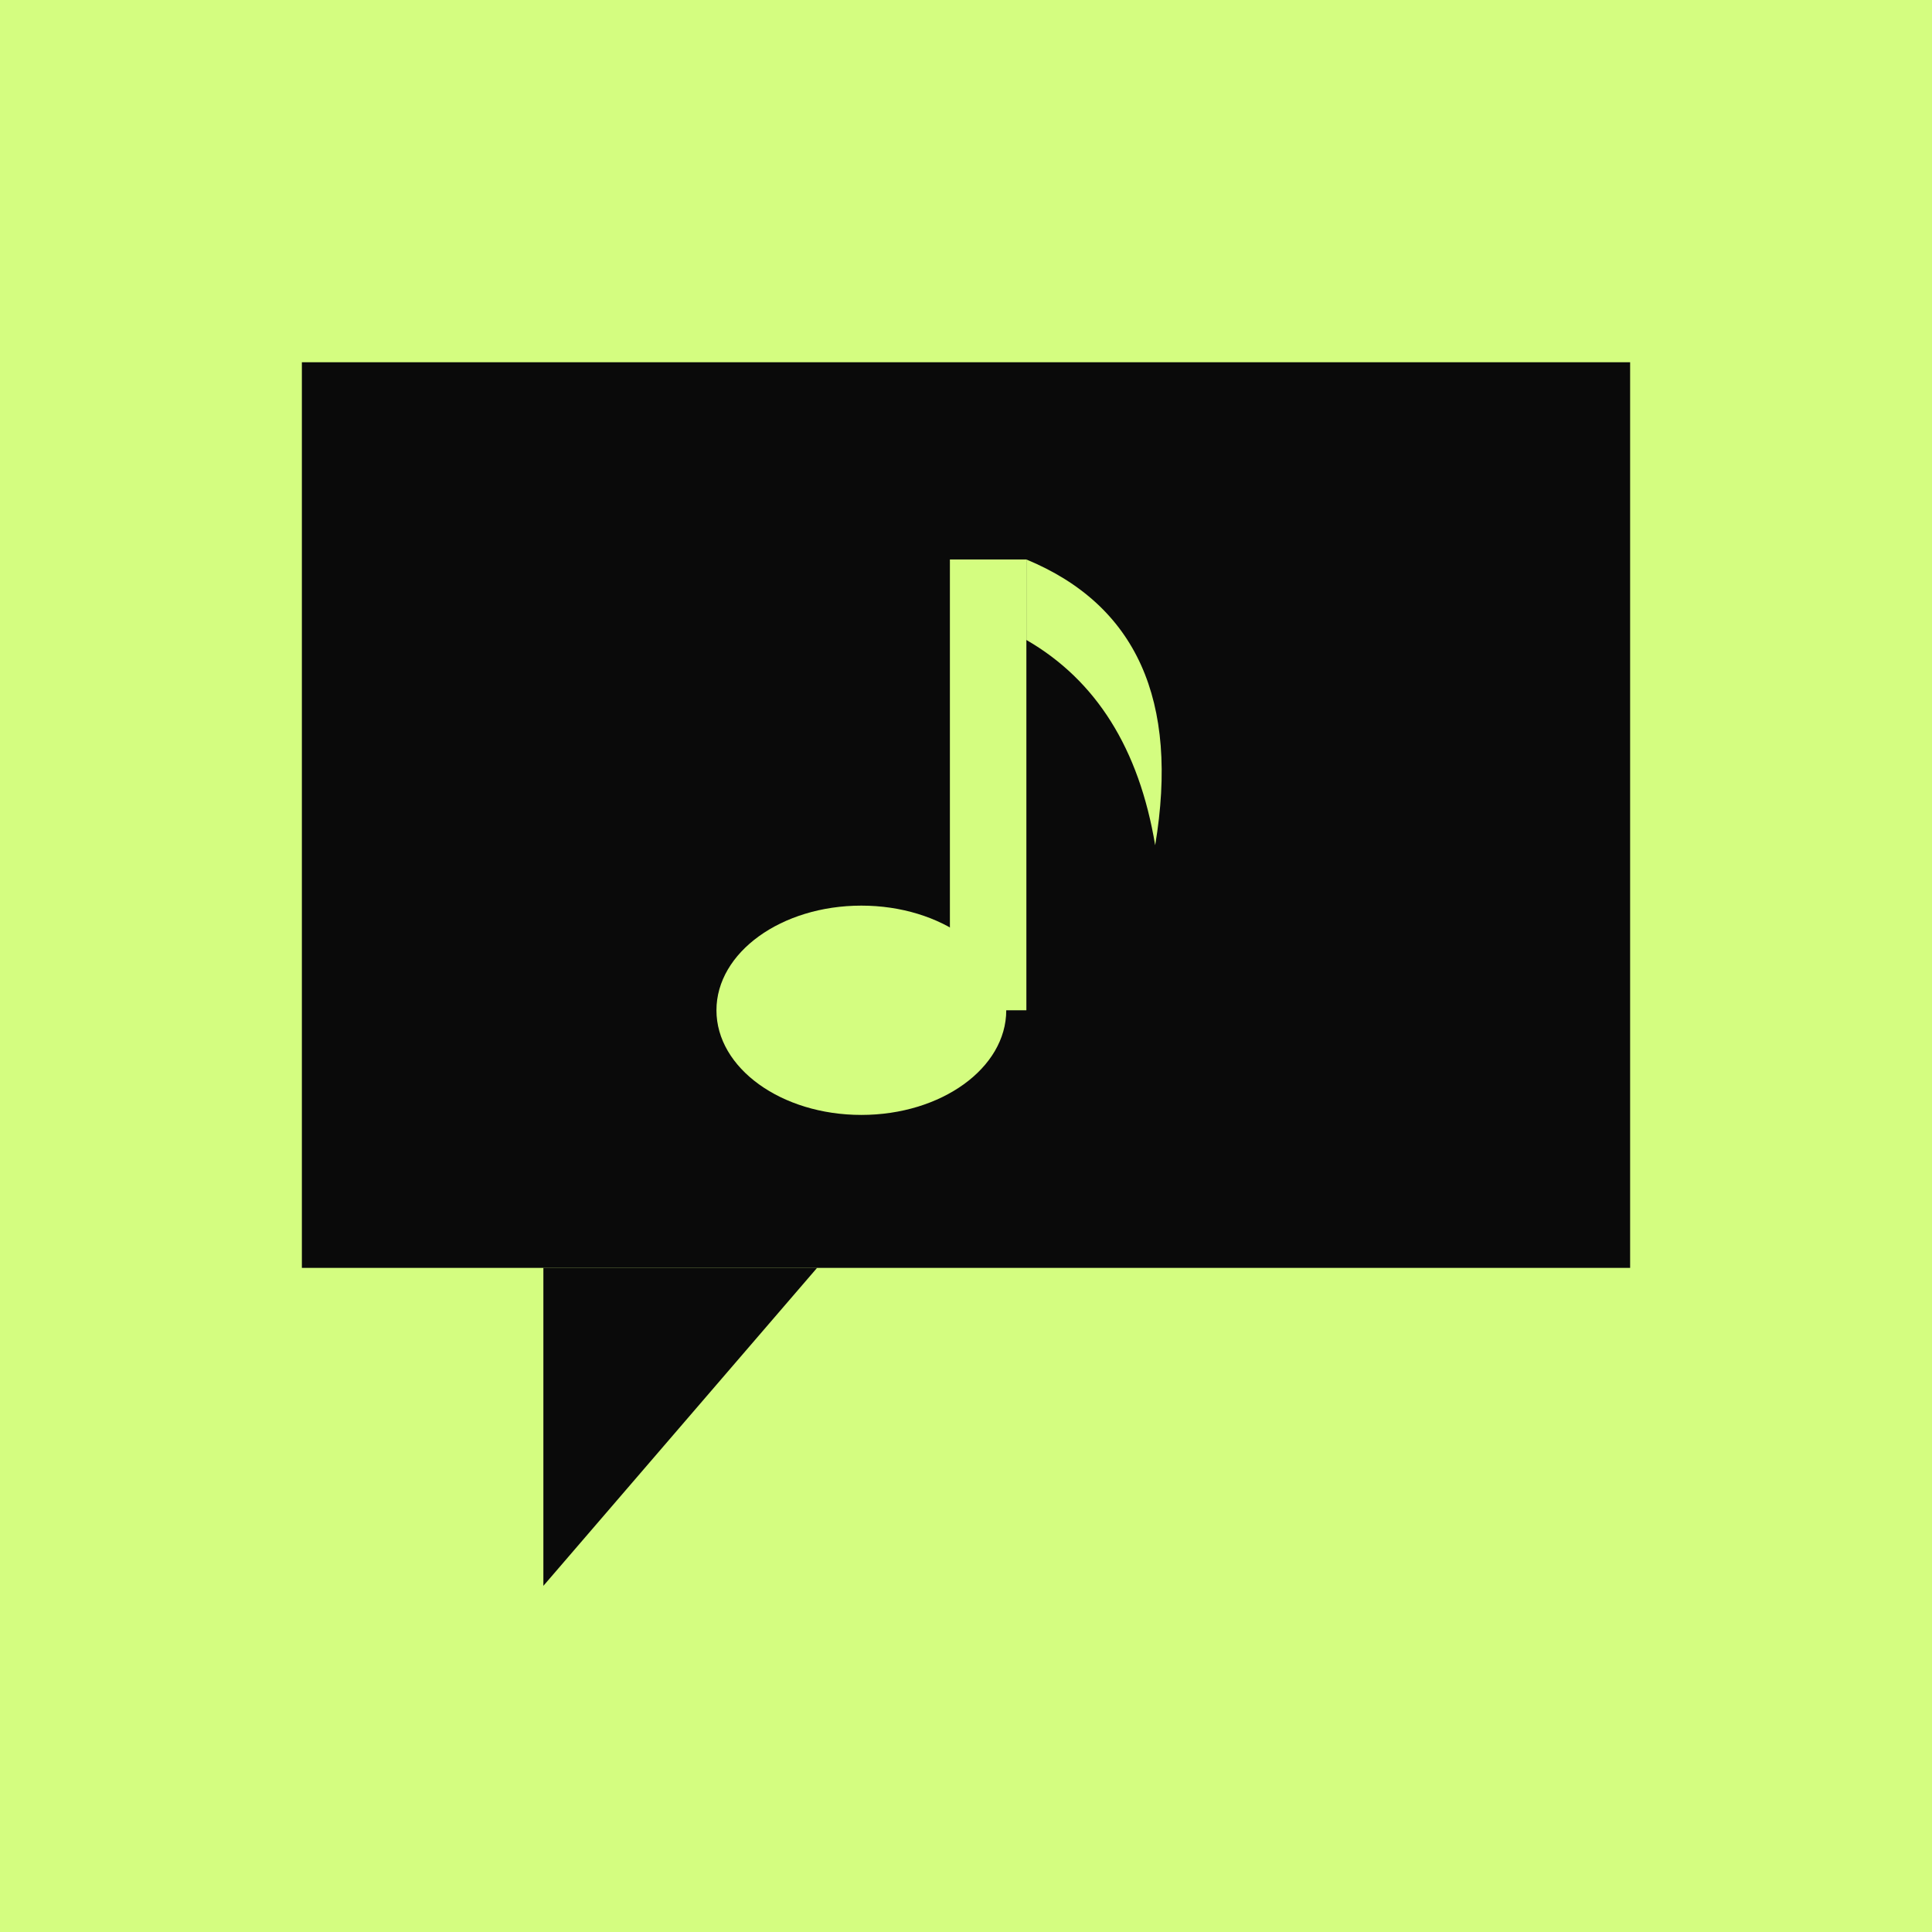
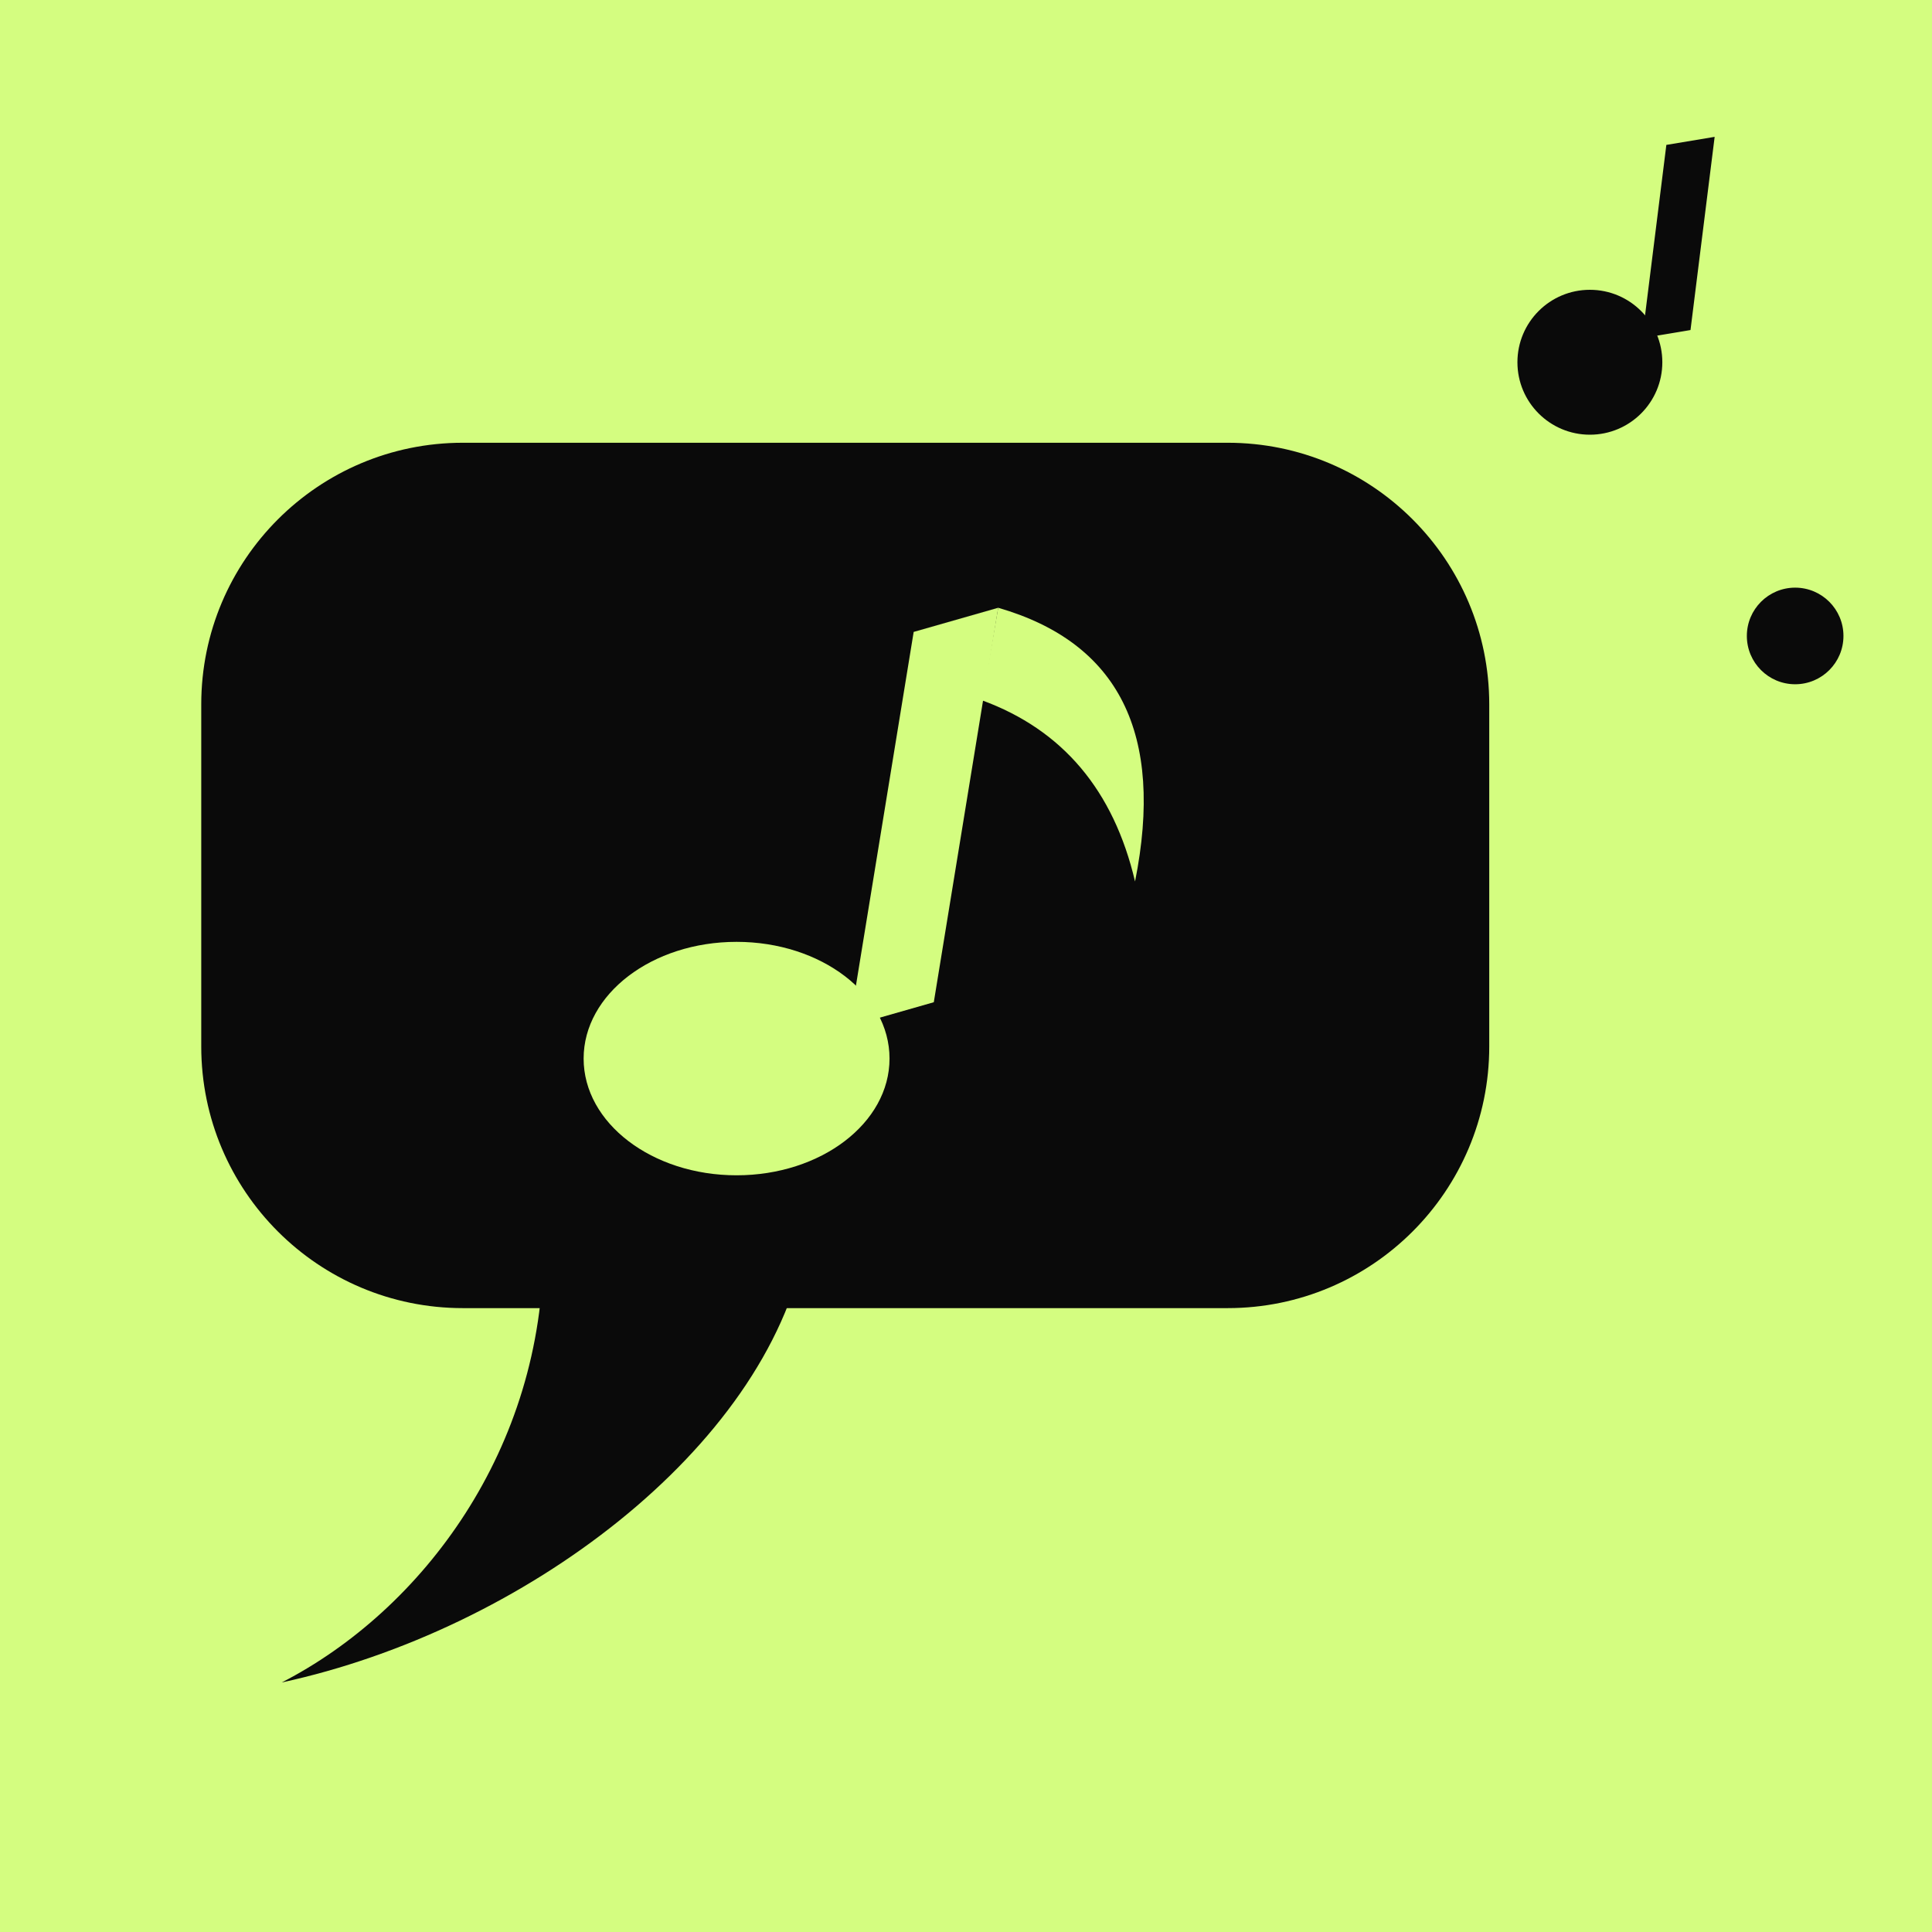
<svg xmlns="http://www.w3.org/2000/svg" viewBox="0 0 48 48">
  <rect width="48" height="48" fill="#d4fd80" />
-   <rect x="7.5" y="9" width="33" height="22.5" fill="#0a0a0a" />
-   <path d="M13.5 31.5 L20.3 31.5 L13.5 39.4 Z" fill="#0a0a0a" />
-   <ellipse cx="21.4" cy="25.1" rx="3.6" ry="2.6" fill="#d4fd80" />
-   <rect x="23.6" y="13.9" width="1.9" height="11.2" fill="#d4fd80" />
-   <path d="M25.5 13.9 q4.1 1.7 3.2 7.1 q-0.6 -3.6 -3.2 -5.1 z" fill="#d4fd80" />
+   <rect x="5" y="11" width="32" height="21.5" rx="6.5" fill="#0a0a0a" />
+   <path d="M13.5 31 C13.5 36 10.5 40 7 41.8 C13 40.5 19 36 20 31 Z" fill="#0a0a0a" />
+   <ellipse cx="18.3" cy="26.3" rx="3.8" ry="2.9" fill="#d4fd80" />
+   <path d="M21.1 25.5 L22.7 15.7 L24.8 15.1 L23.2 24.9 Z" fill="#d4fd80" />
+   <path d="M24.8 15.1 q4.5 1.3 3.4 6.8 q-0.8 -3.4 -3.8 -4.5 z" fill="#d4fd80" />
+   <circle cx="39.5" cy="9" r="1.8" fill="#0a0a0a" />
+   <path d="M40.8 8.4 L41.4 3.6 L42.6 3.4 L42 8.2 Z" fill="#0a0a0a" />
+   <circle cx="44.6" cy="15.8" r="1.2" fill="#0a0a0a" />
</svg>
